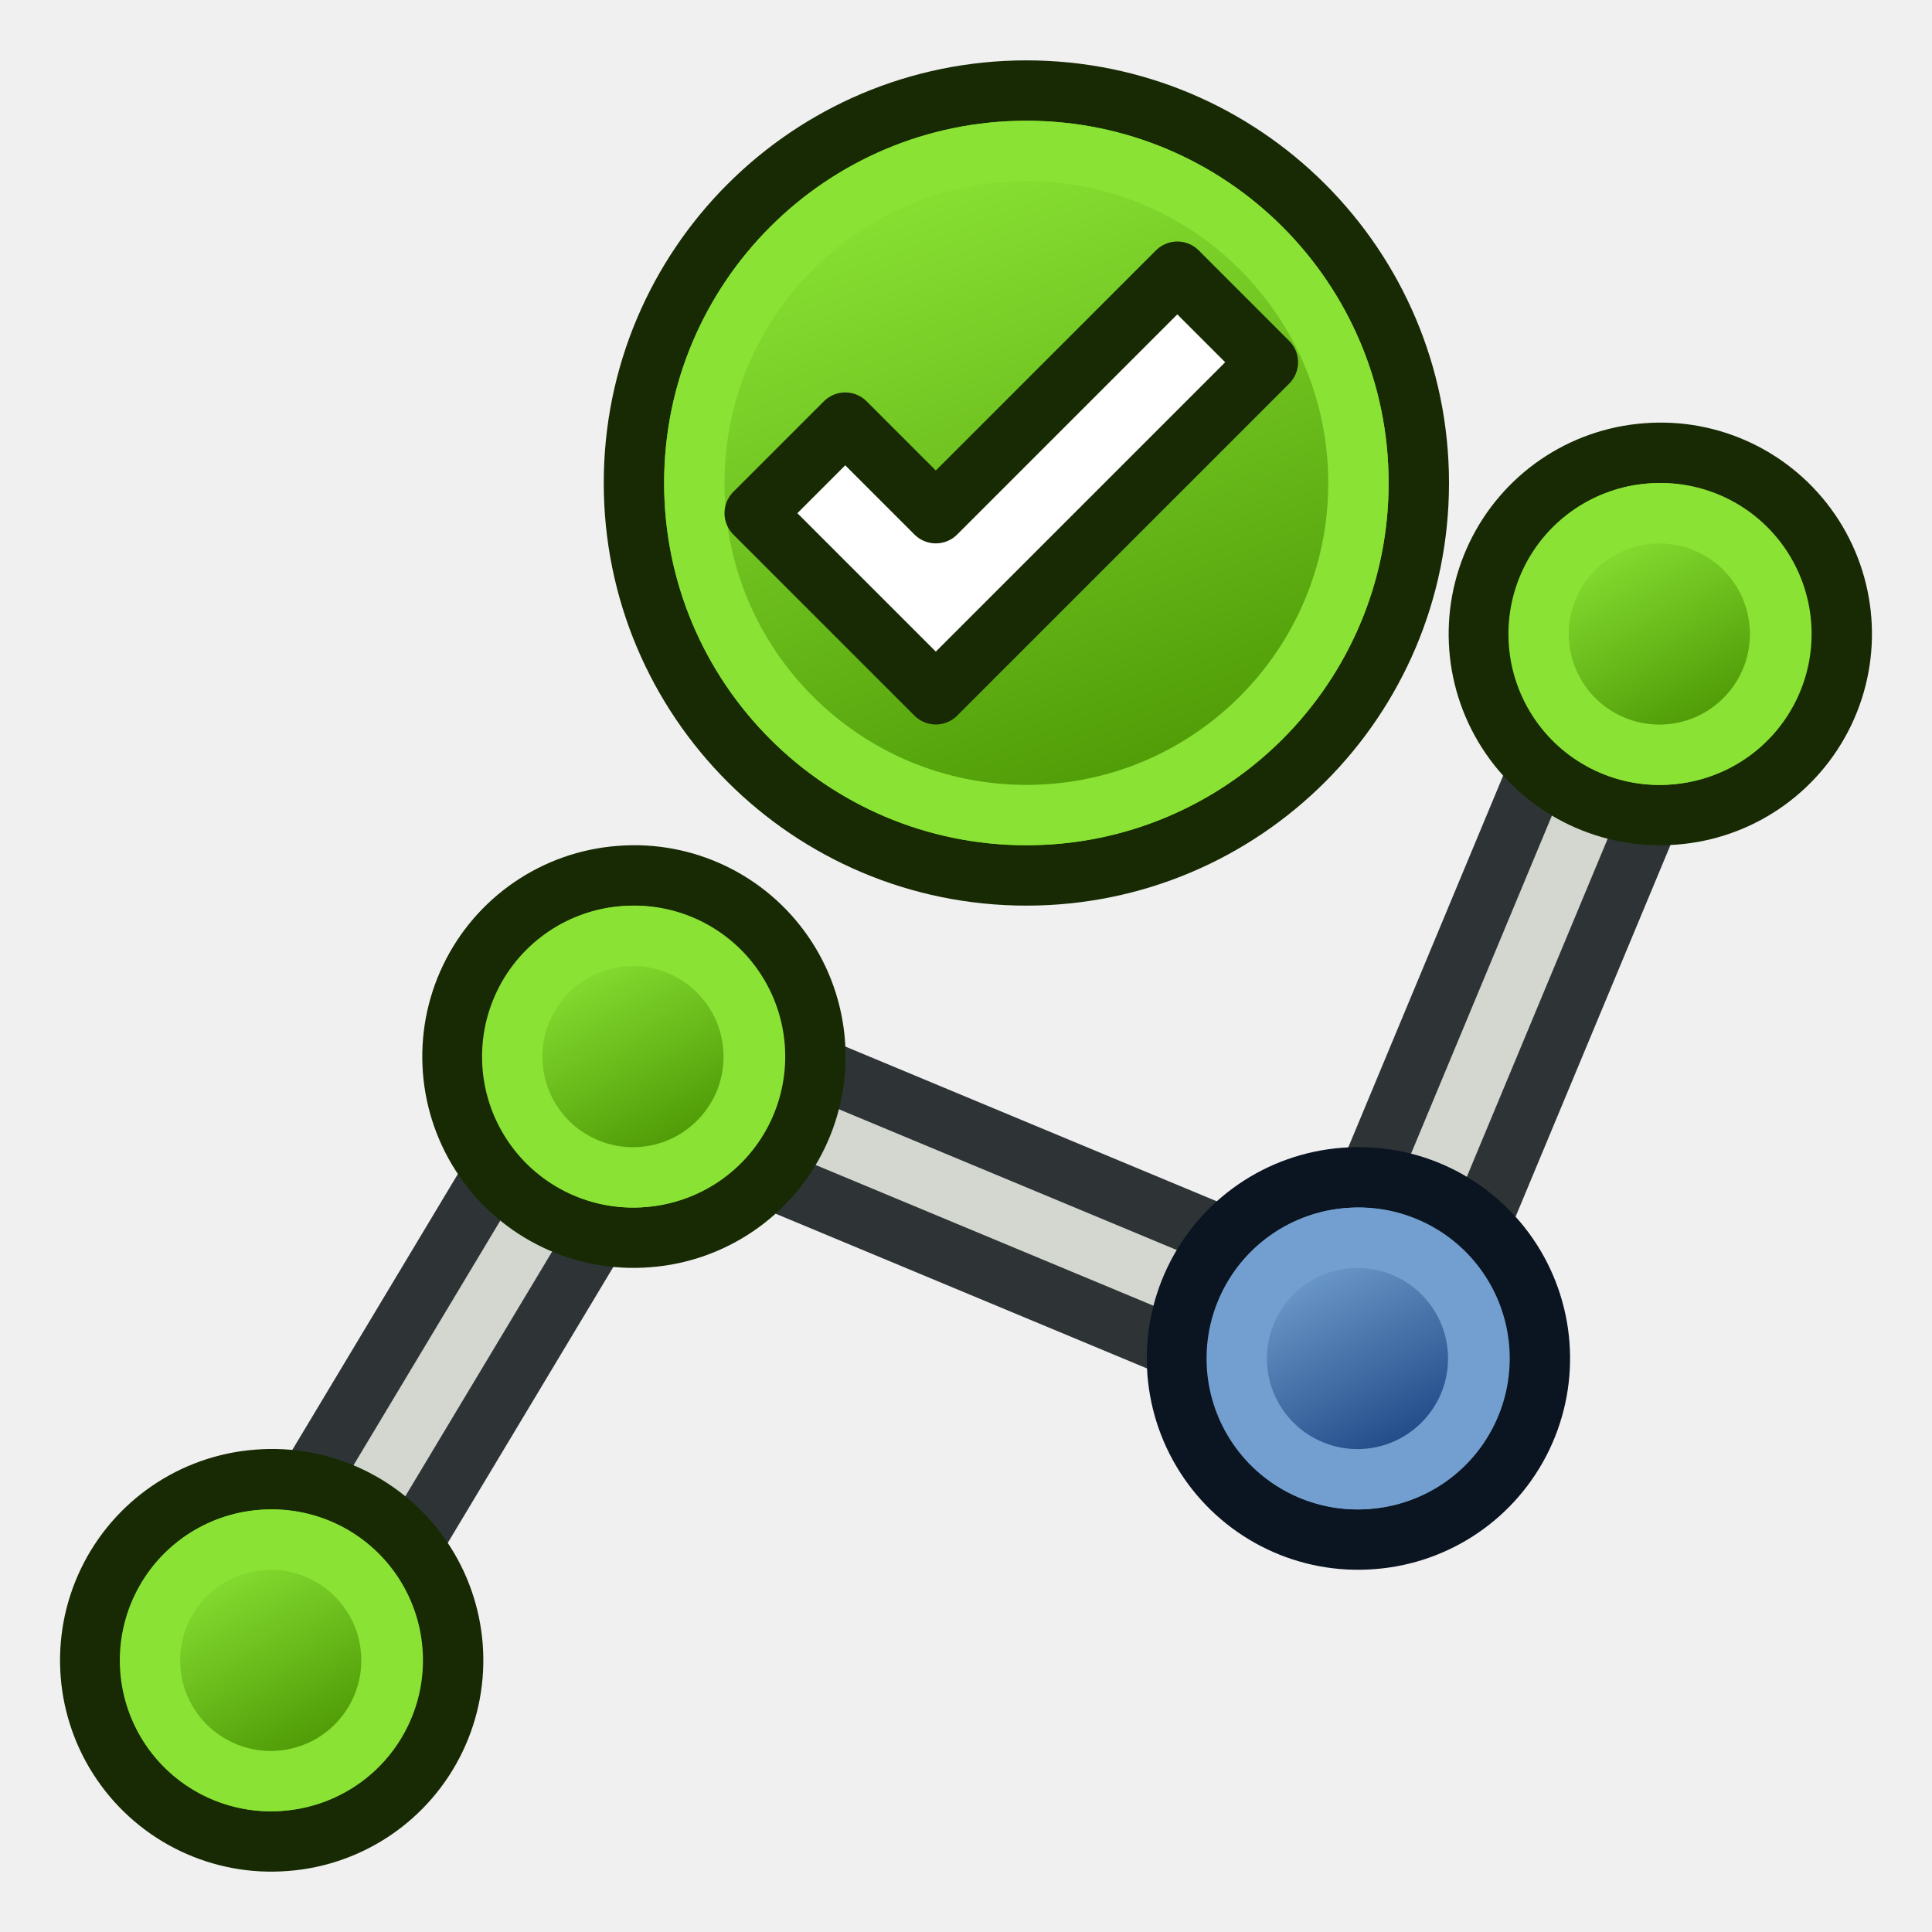
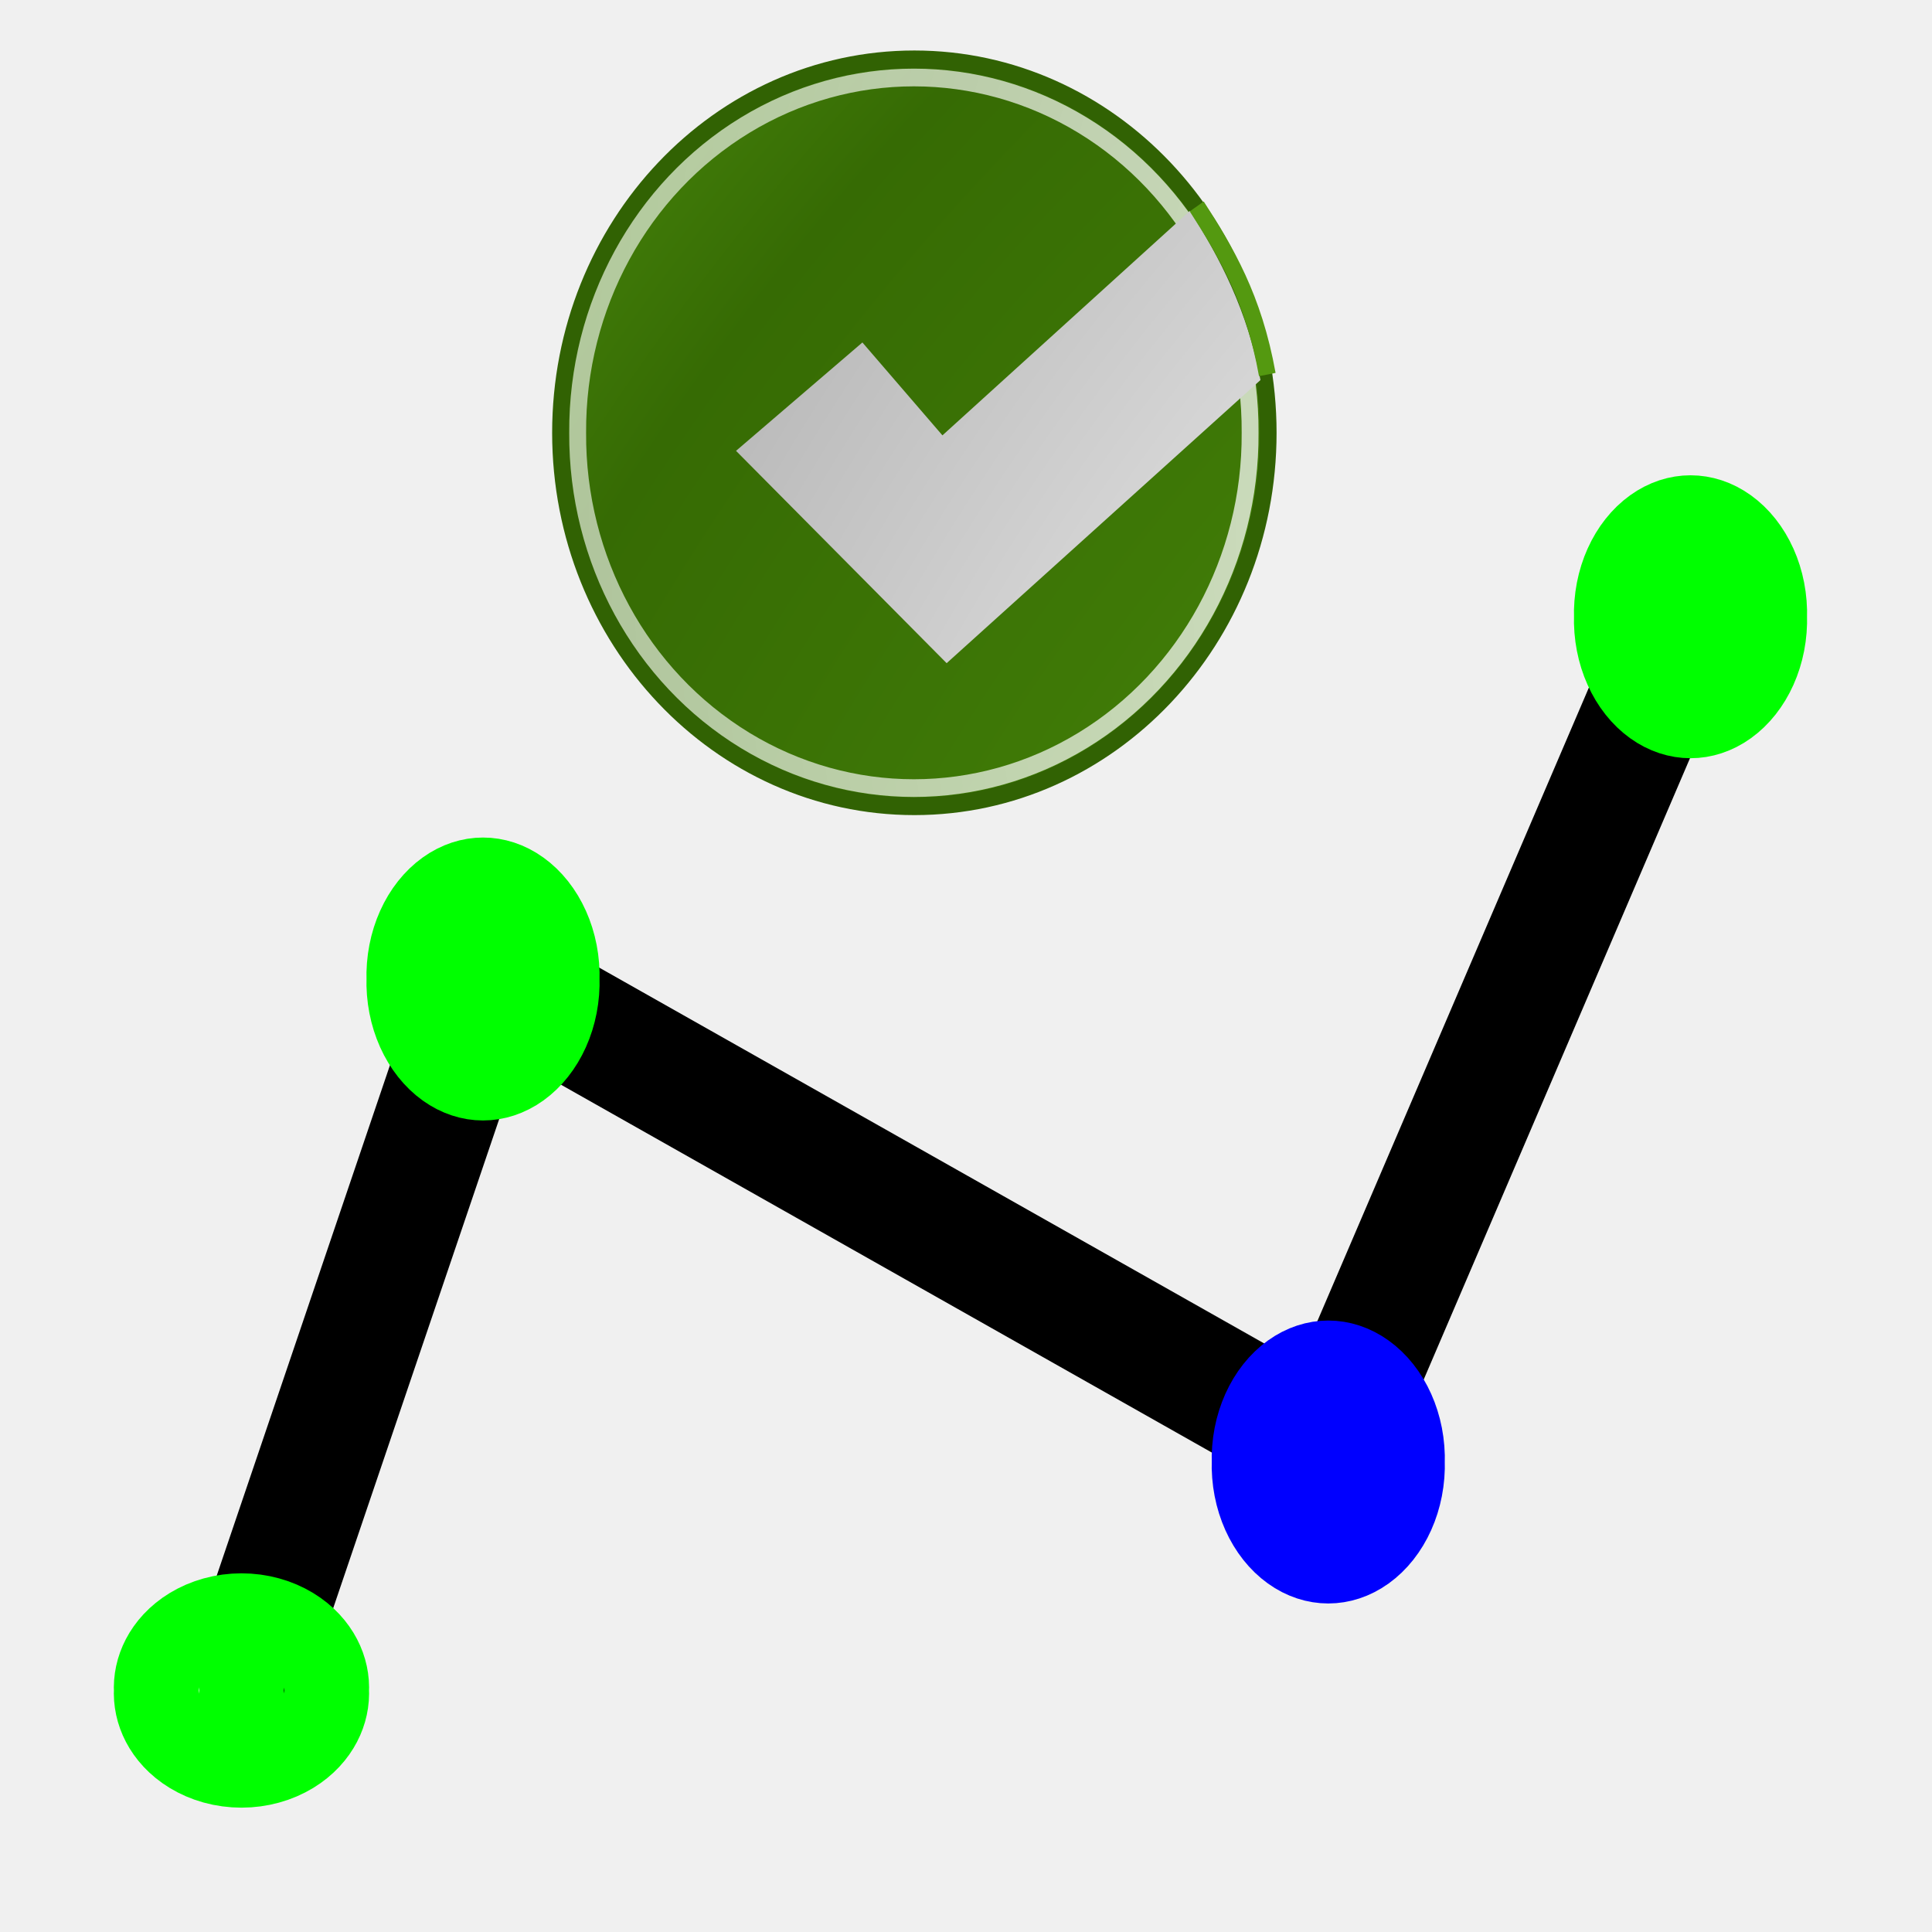
- <svg xmlns="http://www.w3.org/2000/svg" xmlns:xlink="http://www.w3.org/1999/xlink" width="64" height="64" id="svg2327" version="1.1">
+ <svg xmlns="http://www.w3.org/2000/svg" xmlns:xlink="http://www.w3.org/1999/xlink" width="16px" height="16px" id="svg2327">
  <defs id="defs2329">
    <linearGradient id="linearGradient12512">
      <stop style="stop-color:#ffffff;stop-opacity:1;" offset="0" id="stop12513" />
      <stop style="stop-color:#fff520;stop-opacity:0.891;" offset="0.5" id="stop12517" />
      <stop style="stop-color:#fff300;stop-opacity:0;" offset="1" id="stop12514" />
    </linearGradient>
    <radialGradient gradientUnits="userSpaceOnUse" gradientTransform="matrix(10.9661,0,0,11.42751,-117.9567,-80.76632)" r="15.562" fy="16.305" fx="22.938" cy="16.305" cx="22.938" id="radialGradient5243" xlink:href="#linearGradient5237" />
    <radialGradient gradientTransform="matrix(11.0042,0,0,10.56805,-136.7596,-53.05621)" gradientUnits="userSpaceOnUse" r="29.7" fy="18.898" fx="29.393" cy="18.898" cx="29.393" id="radialGradient5233" xlink:href="#linearGradient5226" />
    <radialGradient r="10" fy="26.688" fx="14.5" cy="26.688" cx="14.5" gradientTransform="matrix(7.166819,0,0,2.004641,-5.082387,156.0503)" gradientUnits="userSpaceOnUse" id="radialGradient5330" xlink:href="#linearGradient5224" />
    <radialGradient gradientTransform="matrix(16.10377,0,0,15.33415,-311.9792,-71.58144)" gradientUnits="userSpaceOnUse" r="25.38" fy="7.092" fx="29.774" cy="7.092" cx="29.774" id="radialGradient5306" xlink:href="#linearGradient5300" />
-     <filter height="1.668" y="-0.334" width="1.196" x="-0.098" id="filter5296" color-interpolation-filters="sRGB">
+     <filter height="1.668" y="-0.334" width="1.196" x="-0.098" id="filter5296">
      <feGaussianBlur id="feGaussianBlur5298" stdDeviation="0.818" />
    </filter>
    <radialGradient gradientUnits="userSpaceOnUse" gradientTransform="matrix(7.166819,0,0,2.004641,-36.71782,84.07941)" r="10" fy="26.688" fx="14.5" cy="26.688" cx="14.5" id="radialGradient5230" xlink:href="#linearGradient5224" />
    <linearGradient id="linearGradient5224">
      <stop id="stop5226" offset="0" style="stop-color:#000000;stop-opacity:1;" />
      <stop id="stop5228" offset="1" style="stop-color:#000000;stop-opacity:0;" />
    </linearGradient>
    <linearGradient id="linearGradient5300">
      <stop id="stop5302" offset="0" style="stop-color:#ffffff;stop-opacity:1;" />
      <stop id="stop5304" offset="1" style="stop-color:#ffffff;stop-opacity:0;" />
    </linearGradient>
    <linearGradient id="linearGradient5226">
      <stop id="stop5229" offset="0" style="stop-color:#63b512;stop-opacity:1;" />
      <stop style="stop-color:#58a30e;stop-opacity:1;" offset="0.16" id="stop5245" />
      <stop style="stop-color:#366b04;stop-opacity:1" offset="0.66" id="stop5235" />
      <stop id="stop5231" offset="1" style="stop-color:#87ea25;stop-opacity:1" />
    </linearGradient>
    <linearGradient id="linearGradient5237">
      <stop id="stop5239" offset="0" style="stop-color:#ffffff;stop-opacity:1;" />
      <stop style="stop-color:#ffffff;stop-opacity:1;" offset="0.5" id="stop5247" />
      <stop id="stop5241" offset="1" style="stop-color:#9c9c9c;stop-opacity:1" />
    </linearGradient>
-     <linearGradient xlink:href="#linearGradient3805" id="linearGradient3811" x1="49.059" y1="60.824" x2="34.941" y2="23.176" gradientUnits="userSpaceOnUse" />
-     <linearGradient id="linearGradient3805">
-       <stop style="stop-color:#4e9a06;stop-opacity:1" offset="0" id="stop3807" />
-       <stop style="stop-color:#8ae234;stop-opacity:1" offset="1" id="stop3809" />
-     </linearGradient>
-     <linearGradient xlink:href="#linearGradient3836-9-9-1-1" id="linearGradient3175-7-9-9" gradientUnits="userSpaceOnUse" x1="-24.89" y1="10.114" x2="-12.869" y2="13.65" gradientTransform="matrix(0.7140794,-2.2117406e-4,-2.2117406e-4,0.7140794,-7.298935,3.258026)" />
-     <linearGradient id="linearGradient3836-9-9-1-1">
-       <stop style="stop-color:#4e9a06;stop-opacity:1" offset="0" id="stop3838-8-20-2-2" />
-       <stop style="stop-color:#8ae234;stop-opacity:1" offset="1" id="stop3840-1-2-7-7" />
-     </linearGradient>
-     <linearGradient xlink:href="#linearGradient3836-9-9-1-6" id="linearGradient3175-7-9-3" gradientUnits="userSpaceOnUse" x1="-24.89" y1="10.114" x2="-12.869" y2="13.65" gradientTransform="matrix(0.7140794,-2.2117406e-4,-2.2117406e-4,0.7140794,-7.298935,3.258026)" />
-     <linearGradient id="linearGradient3836-9-9-1-6">
-       <stop style="stop-color:#4e9a06;stop-opacity:1" offset="0" id="stop3838-8-20-2-7" />
-       <stop style="stop-color:#8ae234;stop-opacity:1" offset="1" id="stop3840-1-2-7-5" />
-     </linearGradient>
-     <linearGradient xlink:href="#linearGradient3836-9-9-62" id="linearGradient3175-7-0" gradientUnits="userSpaceOnUse" x1="-24.89" y1="10.114" x2="-12.869" y2="13.65" gradientTransform="matrix(0.7140794,-2.2117406e-4,-2.2117406e-4,0.7140794,-7.298935,3.258026)" />
-     <linearGradient id="linearGradient3836-9-9-62">
-       <stop style="stop-color:#204a87;stop-opacity:1" offset="0" id="stop3838-8-20-6" />
-       <stop style="stop-color:#729fcf;stop-opacity:1" offset="1" id="stop3840-1-2-1" />
-     </linearGradient>
-     <linearGradient xlink:href="#linearGradient3836-9-9-1" id="linearGradient3175-7-9" gradientUnits="userSpaceOnUse" x1="-24.89" y1="10.114" x2="-12.869" y2="13.65" gradientTransform="matrix(0.7140794,-2.2117406e-4,-2.2117406e-4,0.7140794,-7.298935,3.258026)" />
-     <linearGradient id="linearGradient3836-9-9-1">
-       <stop style="stop-color:#4e9a06;stop-opacity:1" offset="0" id="stop3838-8-20-2" />
-       <stop style="stop-color:#8ae234;stop-opacity:1" offset="1" id="stop3840-1-2-7" />
-     </linearGradient>
  </defs>
-   <g id="layer1" transform="translate(0,48)">
-     <path style="fill:#73d216;fill-opacity:1;stroke:#172a04;stroke-width:3.077;stroke-linecap:square;stroke-linejoin:round;stroke-miterlimit:4;stroke-opacity:1;stroke-dasharray:none;stroke-dashoffset:0.6" id="path3785" d="m 62,42 a 20,20 0 1 1 -40,0 20,20 0 1 1 40,0 z" transform="matrix(0.65,0,0,0.65,6.7,-59.3)" />
-     <path style="fill:url(#linearGradient3811);fill-opacity:1;stroke:#8ae234;stroke-width:3.636;stroke-linecap:square;stroke-linejoin:round;stroke-miterlimit:4;stroke-opacity:1;stroke-dasharray:none;stroke-dashoffset:0.6" id="path3785-3" d="m 62,42 a 20,20 0 1 1 -40,0 20,20 0 1 1 40,0 z" transform="matrix(0.55,0,0,0.55,10.9,-55.1)" />
-     <path style="fill:#ffffff;stroke:#172a04;stroke-width:2;stroke-linecap:butt;stroke-linejoin:round;stroke-opacity:1" d="m 25,-31 3,-3 3,3 8,-8 3,3 -11,11 z" id="path3813" />
-     <g transform="matrix(-0.7071068,-0.7071068,0.7071068,-0.7071068,15.71047,41.26073)" id="g3827-0-6">
-       <g transform="translate(31.32213,40.57029)" id="g3797-7-26">
-         <path style="fill:none;stroke:#2e3436;stroke-width:6;stroke-linecap:butt;stroke-linejoin:miter;stroke-opacity:1" d="m -71,55 12,-20 24,10 10,-24" id="path3098" transform="matrix(-0.7071068,0.7071068,-0.7071068,-0.7071068,-13.66483,68.00614)" />
-         <path style="fill:none;stroke:#d3d7cf;stroke-width:2;stroke-linecap:butt;stroke-linejoin:miter;stroke-opacity:1" d="M -2.351,-21.089 3.306,1.538 -20.736,11.438 -10.836,35.479" id="path3098-2" />
-       </g>
-     </g>
-     <g transform="matrix(-0.5656669,-0.5660247,0.5656669,-0.5660247,31.36904,8.225515)" id="g3827-0-3-0">
-       <g transform="translate(31.32213,40.57029)" id="g3797-7-7-9">
-         <path style="fill:#8ae234;stroke:#172a04;stroke-width:2.499;stroke-miterlimit:4;stroke-opacity:1;stroke-dasharray:none" id="path4250-6-5-3" d="M -26.786,6.559 A 7.495,7.496 57.071 1 1 -15.4,16.309 7.495,7.496 57.071 1 1 -26.786,6.559 z" />
-         <path style="fill:url(#linearGradient3175-7-9);fill-opacity:1;stroke:#8ae234;stroke-width:2.499;stroke-miterlimit:4;stroke-opacity:1;stroke-dasharray:none" id="path4250-7-0-9-6" d="m -24.891,8.186 a 4.997,5 44.997 1 1 7.591,6.5 4.997,5 44.997 0 1 -7.591,-6.5 z" />
-       </g>
-     </g>
-     <g transform="matrix(-0.5656669,-0.5660247,0.5656669,-0.5660247,21.36904,32.22552)" id="g3827-0-3-8">
-       <g transform="translate(31.32213,40.57029)" id="g3797-7-7-7">
-         <path style="fill:#729fcf;stroke:#0b1521;stroke-width:2.499;stroke-miterlimit:4;stroke-opacity:1;stroke-dasharray:none" id="path4250-6-5-9" d="M -26.786,6.559 A 7.495,7.496 57.071 1 1 -15.4,16.309 7.495,7.496 57.071 1 1 -26.786,6.559 z" />
-         <path style="fill:url(#linearGradient3175-7-0);fill-opacity:1;stroke:#729fcf;stroke-width:2.499;stroke-miterlimit:4;stroke-opacity:1;stroke-dasharray:none" id="path4250-7-0-9-20" d="m -24.891,8.186 a 4.997,5 44.997 1 1 7.591,6.5 4.997,5 44.997 0 1 -7.591,-6.5 z" />
-       </g>
-     </g>
-     <g transform="matrix(-0.5656669,-0.5660247,0.5656669,-0.5660247,-14.63096,42.22552)" id="g3827-0-3-0-3">
-       <g transform="translate(31.32213,40.57029)" id="g3797-7-7-9-5">
-         <path style="fill:#8ae234;stroke:#172a04;stroke-width:2.499;stroke-miterlimit:4;stroke-opacity:1;stroke-dasharray:none" id="path4250-6-5-3-6" d="M -26.786,6.559 A 7.495,7.496 57.071 1 1 -15.4,16.309 7.495,7.496 57.071 1 1 -26.786,6.559 z" />
-         <path style="fill:url(#linearGradient3175-7-9-3);fill-opacity:1;stroke:#8ae234;stroke-width:2.499;stroke-miterlimit:4;stroke-opacity:1;stroke-dasharray:none" id="path4250-7-0-9-6-2" d="m -24.891,8.186 a 4.997,5 44.997 1 1 7.591,6.5 4.997,5 44.997 0 1 -7.591,-6.5 z" />
-       </g>
-     </g>
-     <g transform="matrix(-0.5656669,-0.5660247,0.5656669,-0.5660247,-2.630956,22.22552)" id="g3827-0-3-0-0">
-       <g transform="translate(31.32213,40.57029)" id="g3797-7-7-9-9">
-         <path style="fill:#8ae234;stroke:#172a04;stroke-width:2.499;stroke-miterlimit:4;stroke-opacity:1;stroke-dasharray:none" id="path4250-6-5-3-3" d="M -26.786,6.559 A 7.495,7.496 57.071 1 1 -15.4,16.309 7.495,7.496 57.071 1 1 -26.786,6.559 z" />
-         <path style="fill:url(#linearGradient3175-7-9-9);fill-opacity:1;stroke:#8ae234;stroke-width:2.499;stroke-miterlimit:4;stroke-opacity:1;stroke-dasharray:none" id="path4250-7-0-9-6-6" d="m -24.891,8.186 a 4.997,5 44.997 1 1 7.591,6.5 4.997,5 44.997 0 1 -7.591,-6.5 z" />
-       </g>
+   <g id="layer1">
+     <path style="fill:none;fill-rule:evenodd;stroke:#000000;stroke-width:1px;stroke-linecap:butt;stroke-linejoin:miter;stroke-opacity:1" d="M 2,14 L 4.018,8.054 L 11,12 L 14,5" id="path2337" />
+     <path style="fill:#00ff00;fill-opacity:1;stroke:#00ff00;stroke-opacity:1" id="path2339" d="M 7.253 8.679 A 0.586 0.608 0 1 1  6.082,8.679 A 0.586 0.608 0 1 1  7.253 8.679 z" transform="matrix(0.8889972,0,0,1.033931,-1.927235,-0.865787)" />
+     <path style="fill:#0000ff;fill-opacity:1;stroke:#0000ff;stroke-opacity:1" id="path4279" d="M 7.253 8.679 A 0.586 0.608 0 1 1  6.082,8.679 A 0.586 0.608 0 1 1  7.253 8.679 z" transform="matrix(0.8889972,0,0,1.033931,5.072765,3.134213)" />
+     <path style="fill:#00ff00;fill-opacity:1;stroke:#00ff00;stroke-opacity:1" id="path2335" d="M 2.252 12.914 A 0.248 0.293 0 1 1  1.757,12.914 A 0.248 0.293 0 1 1  2.252 12.914 z" transform="matrix(1.413017,0,0,1.195631,-0.8326793,-1.440508)" />
+     <path style="fill:#00ff00;fill-opacity:1;stroke:#00ff00;stroke-opacity:1" id="path4281" d="M 7.253 8.679 A 0.586 0.608 0 1 1  6.082,8.679 A 0.586 0.608 0 1 1  7.253 8.679 z" transform="matrix(0.8889972,0,0,1.033931,8.072765,-3.865787)" />
+     <g id="g2544" transform="matrix(0.1395319,0,0,0.146535,4.299079,0.125276)">
+       <path transform="matrix(2.157014,0,0,2.155398,-7.846855,-16.33814)" d="M 24.5,26.688 A 10,2.938 0 1 1 4.5,26.688 A 10,2.938 0 1 1 24.5,26.688 z" id="path4645" style="opacity:0.53;fill:url(#radialGradient5230);fill-opacity:1;fill-rule:nonzero;stroke:none;stroke-width:1;stroke-linecap:butt;stroke-linejoin:miter;marker:none;marker-start:none;marker-mid:none;marker-end:none;stroke-miterlimit:4;stroke-dasharray:none;stroke-dashoffset:0;stroke-opacity:1;visibility:visible;display:inline;overflow:visible;filter:url(#filter5296);enable-background:accumulate" />
+       <path style="opacity:0.801;fill:url(#radialGradient5330);fill-opacity:1;fill-rule:nonzero;stroke:none;stroke-width:1;stroke-linecap:butt;stroke-linejoin:miter;marker:none;marker-start:none;marker-mid:none;marker-end:none;stroke-miterlimit:4;stroke-dasharray:none;stroke-dashoffset:0;stroke-opacity:1;visibility:visible;display:inline;overflow:visible;filter:url(#filter5296);enable-background:accumulate" id="path5328" d="M 24.5,26.688 A 10,2.938 0 1 1 4.5,26.688 A 10,2.938 0 1 1 24.5,26.688 z" transform="matrix(1.347897,0,0,1.346887,3.885341,6.488988)" />
+       <path transform="matrix(0.7238447,0,0,0.7274883,2.182813,2.356861)" d="M 58.404,29.208 A 29.011,29.011 0 1 1 0.382,29.208 A 29.011,29.011 0 1 1 58.404,29.208 z" id="path907" style="fill:url(#radialGradient5233);fill-opacity:1;fill-rule:evenodd;stroke:#316203;stroke-width:1.378;stroke-linecap:butt;stroke-linejoin:miter;stroke-miterlimit:4;stroke-dasharray:none;stroke-opacity:1" />
+       <path transform="matrix(0.8254302,0,0,0.8252681,-1.145788,-1.444123)" d="M 53.95,30.353 A 24.176,24.176 0 1 1 5.599,30.353 A 24.176,24.176 0 1 1 53.95,30.353 z" id="path1552" style="fill:none;fill-opacity:1;fill-rule:evenodd;stroke:url(#radialGradient5306);stroke-width:1.212;stroke-linecap:round;stroke-linejoin:round;stroke-miterlimit:4;stroke-dasharray:none;stroke-dashoffset:0;stroke-opacity:1" />
+       <path id="path5222" d="M 12.875,24.625 L 25.375,36.625 L 44,20.625 C 43.254,16.729 41.57,13.68 39.812,11.062 L 25.125,23.75 L 20.375,18.5 L 12.875,24.625 z" style="opacity:1;fill:url(#radialGradient5243);fill-opacity:1;fill-rule:evenodd;stroke:none;stroke-width:1;stroke-linecap:butt;stroke-linejoin:miter;marker:none;marker-start:none;marker-mid:none;marker-end:none;stroke-miterlimit:4;stroke-dasharray:none;stroke-dashoffset:0;stroke-opacity:1;visibility:visible;display:inline;overflow:visible;enable-background:accumulate" />
+       <path id="path5224" d="M 40.219,10.812 C 41.931,13.346 43.593,15.98 44.406,20.312" style="opacity:1;fill:none;fill-opacity:1;fill-rule:evenodd;stroke:#549910;stroke-width:1;stroke-linecap:butt;stroke-linejoin:miter;marker:none;marker-start:none;marker-mid:none;marker-end:none;stroke-miterlimit:4;stroke-dasharray:none;stroke-dashoffset:0;stroke-opacity:1;visibility:visible;display:inline;overflow:visible;enable-background:accumulate" />
    </g>
  </g>
</svg>
